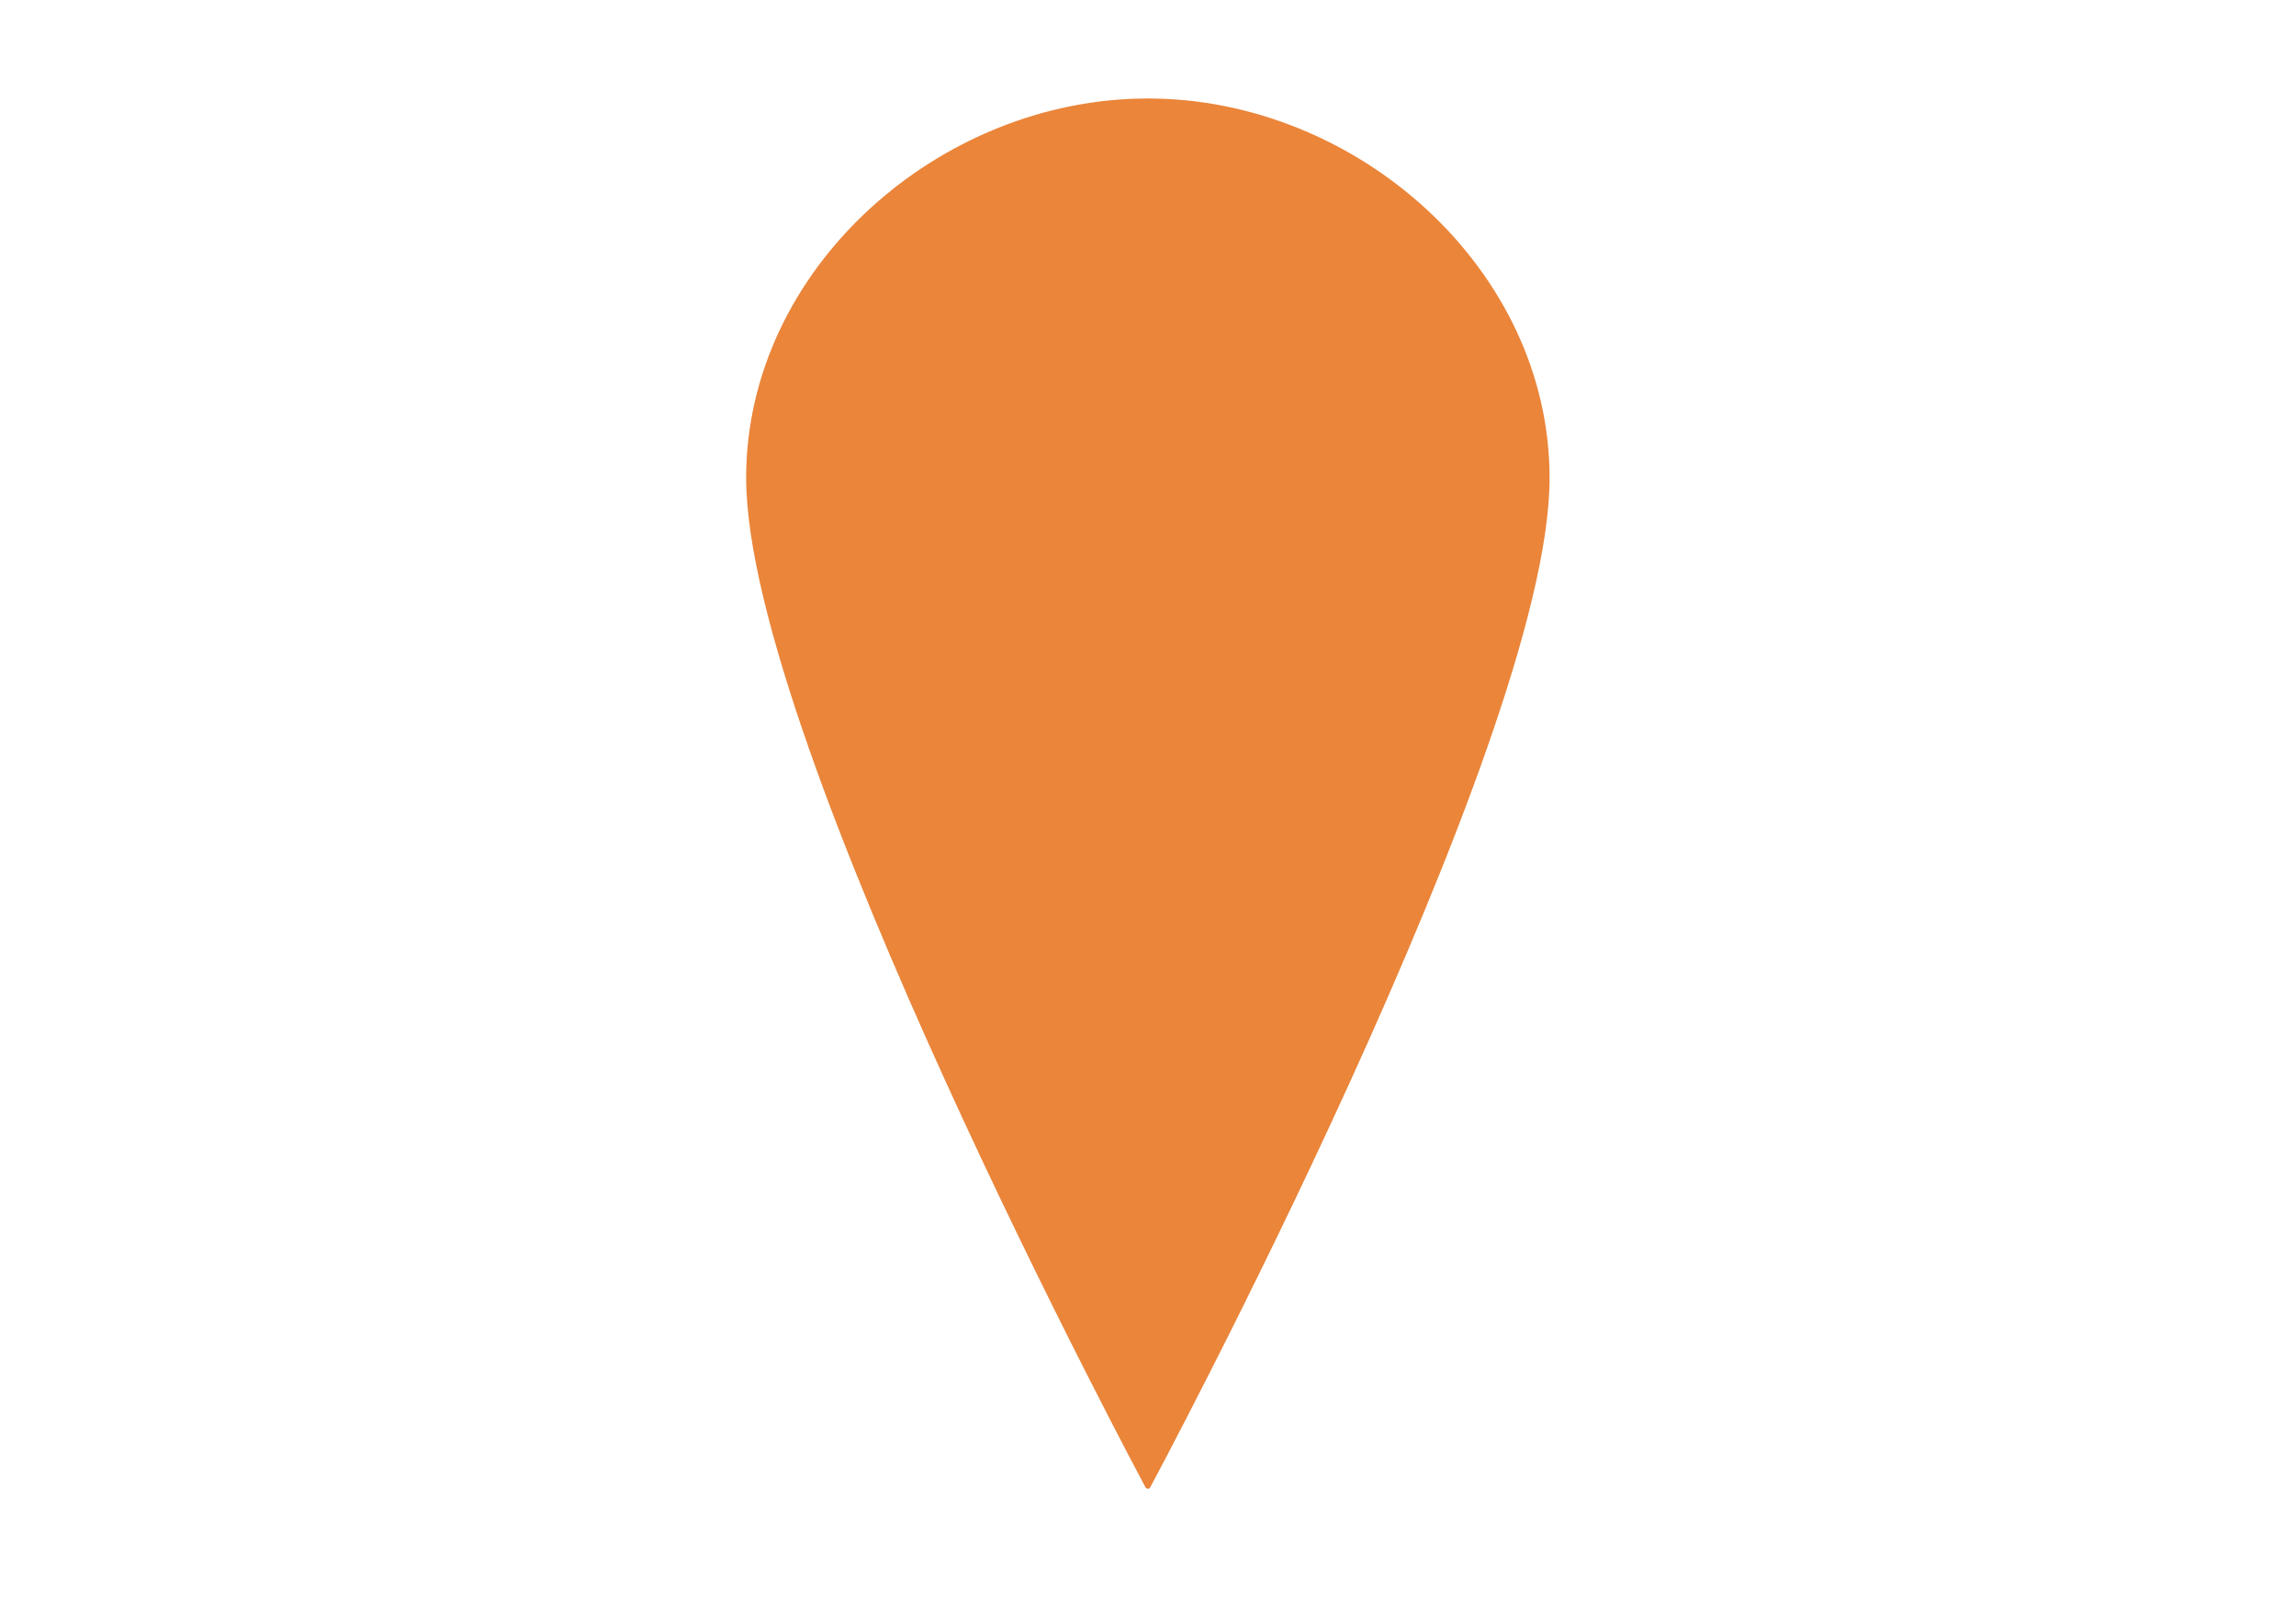
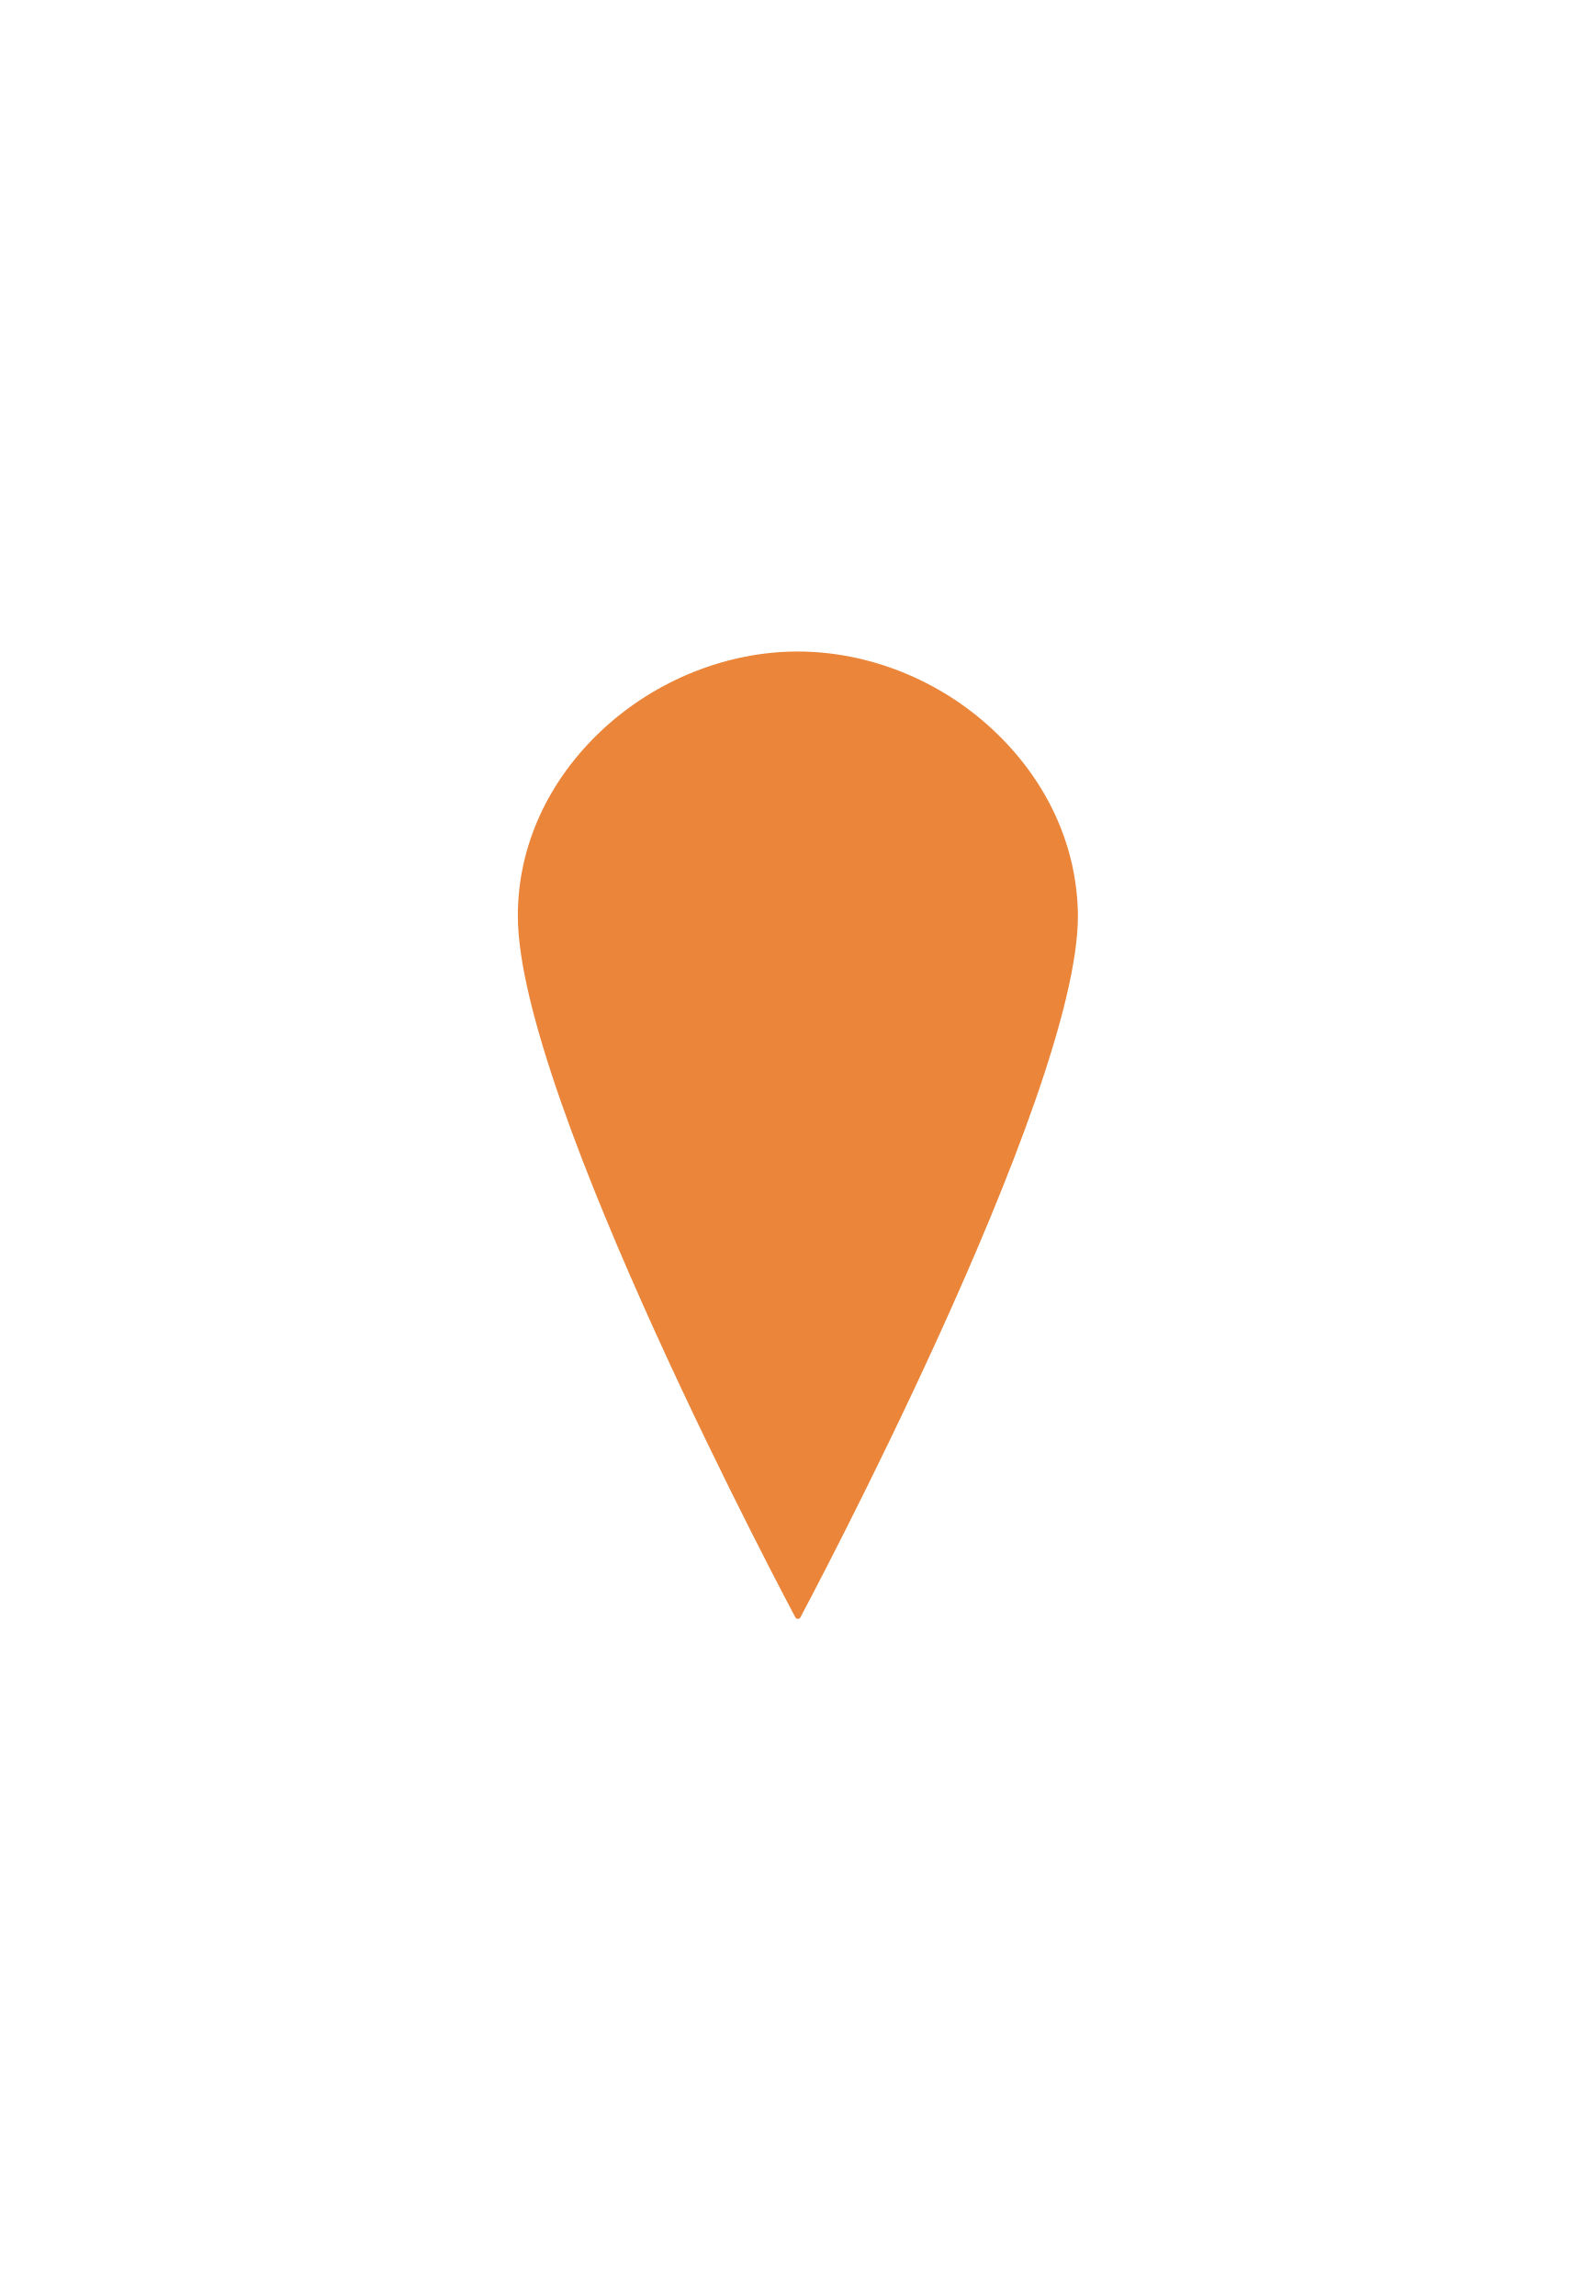
- <svg xmlns="http://www.w3.org/2000/svg" version="1.1" id="Layer_1" x="0px" y="0px" viewBox="0 0 841.9 595.3" enable-background="new 0 0 841.9 595.3" xml:space="preserve">
-   <g>
-     <path fill="#EA853A" stroke="#EA853A" stroke-width="2" stroke-linecap="round" stroke-linejoin="round" stroke-miterlimit="10" d="   M420.9,544.8c0,0-146.3-272.8-146.3-369.6c0-76.1,70.3-138.1,146.3-138.1s146.3,62,146.3,138.1C567.3,272,420.9,544.8,420.9,544.8z   " />
-   </g>
+ <svg xmlns="http://www.w3.org/2000/svg" version="1.1" id="Layer_1" x="0px" y="0px" viewBox="0 0 585 841.9" enable-background="new 0 0 585 841.9" xml:space="preserve">
+   <path fill="#EA853A" d="M363.8,267.3c-19.5-18.1-45.5-28.4-71.3-28.4s-51.8,10.4-71.3,28.4c-20.2,18.7-31.3,43-31.3,68.5  c0,66.7,100.8,255.4,101.8,257.3c0.2,0.3,0.5,0.5,0.9,0.5c0.4,0,0.7-0.2,0.9-0.5c1-1.9,101.8-190.6,101.8-257.3  C395.1,310.3,384,286,363.8,267.3z" />
</svg>
